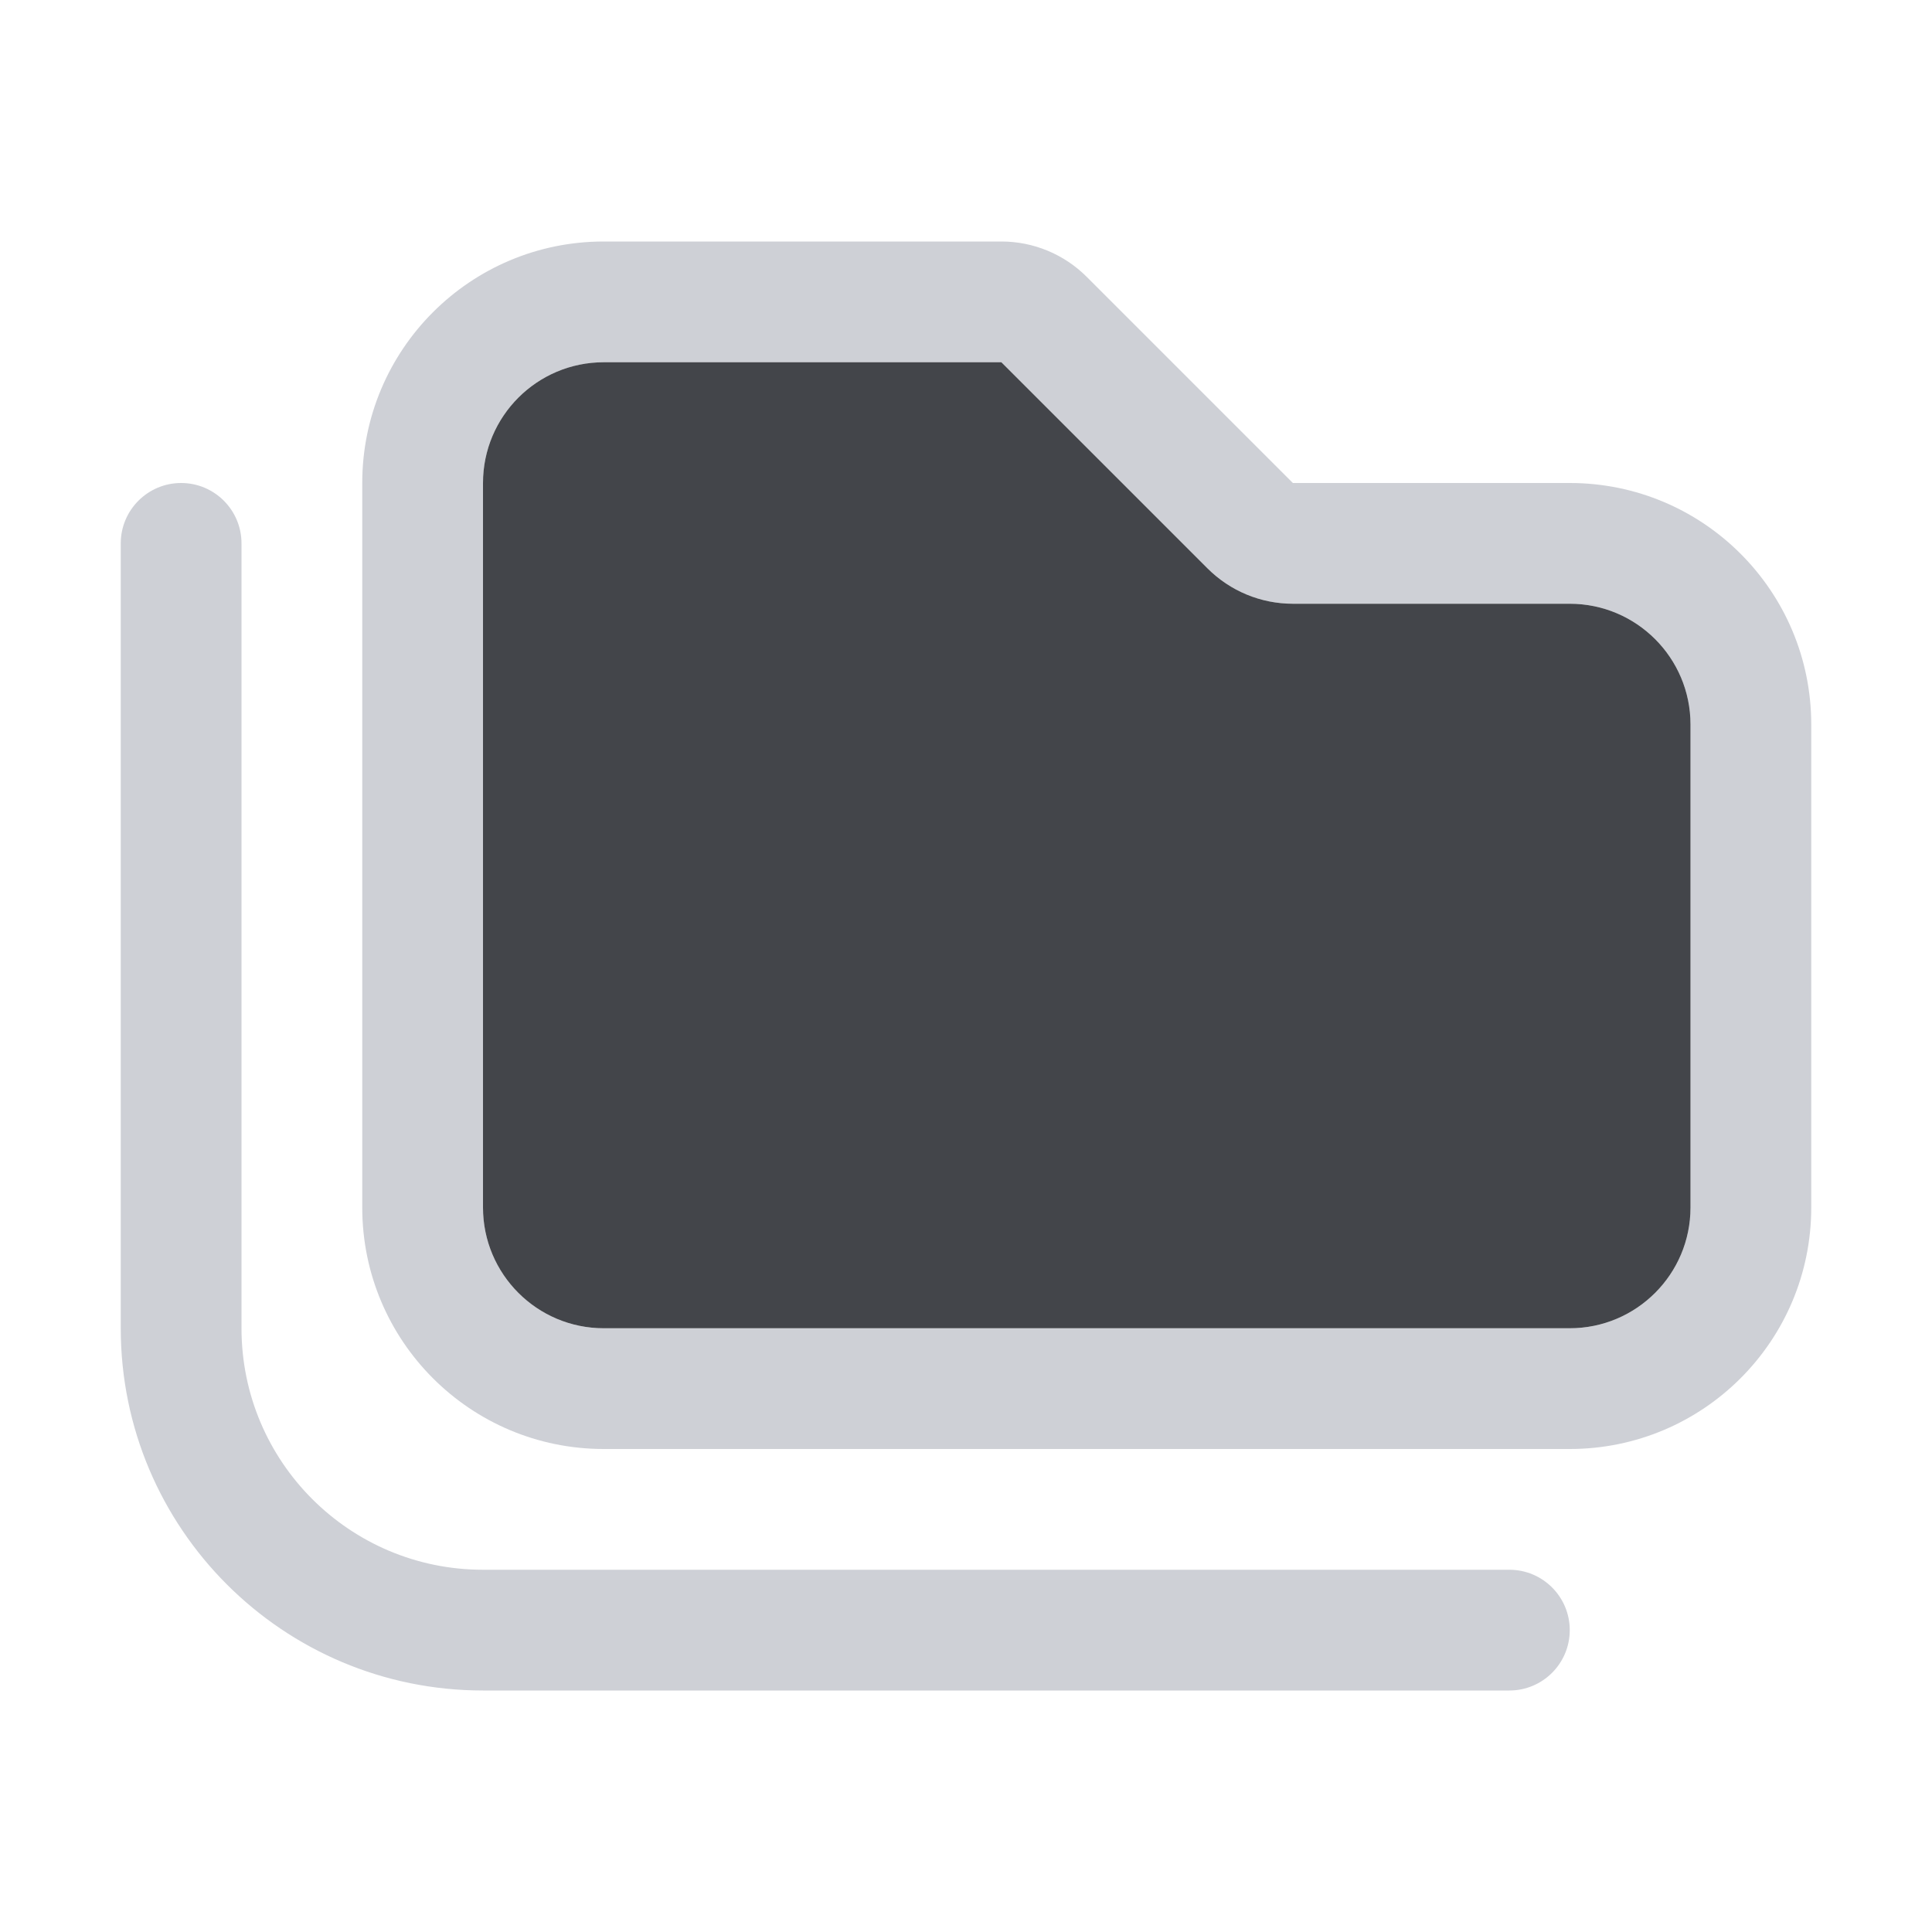
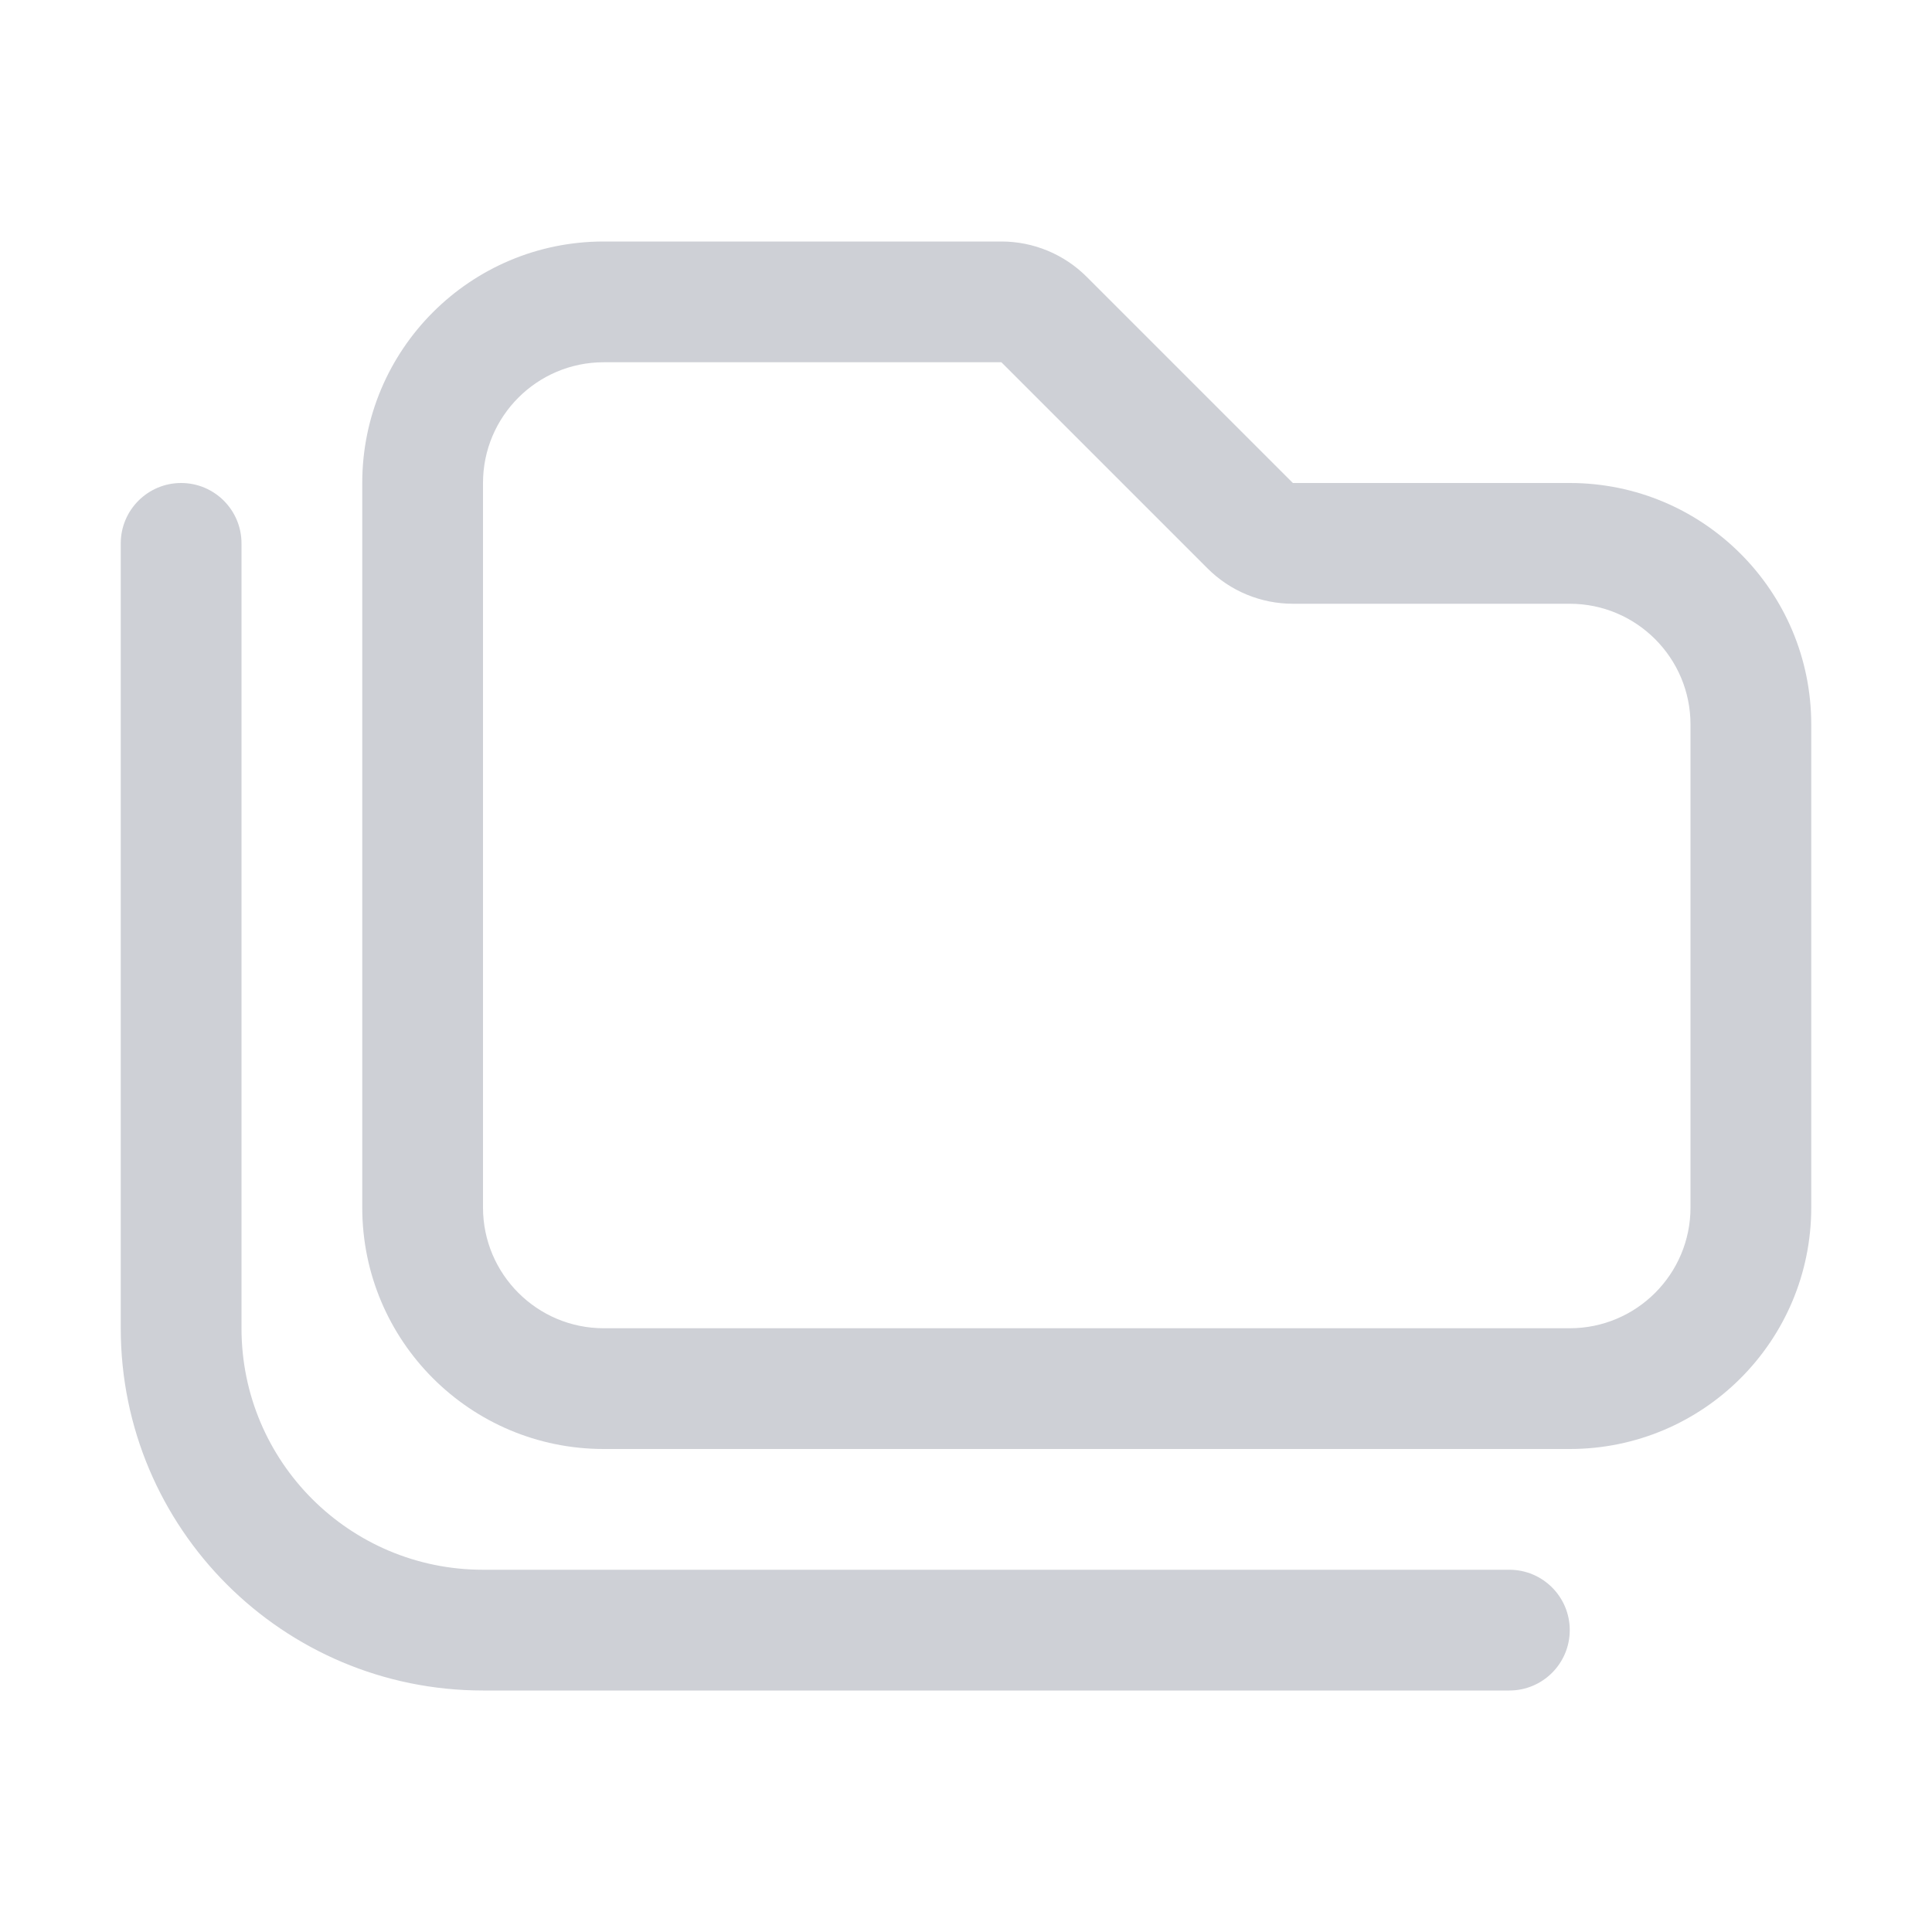
<svg xmlns="http://www.w3.org/2000/svg" width="16" height="16" viewBox="0 0 16 16" fill="none">
  <path fill-rule="evenodd" clip-rule="evenodd" d="M5 2C3.895 2 3 2.895 3 4V10C3 11.105 3.895 12 5 12H13C14.105 12 15 11.105 15 10V6C15 4.895 14.105 4 13 4H10.707L9 2.293C8.812 2.105 8.558 2 8.293 2H5ZM4 4C4 3.448 4.448 3 5 3H8.293L10 4.707C10.188 4.895 10.442 5 10.707 5H13C13.552 5 14 5.448 14 6V10C14 10.552 13.552 11 13 11H5C4.448 11 4 10.552 4 10V4Z" fill="#CED0D6" />
  <path d="M2 4.5C2 4.224 1.776 4 1.5 4C1.224 4 1 4.224 1 4.5V11C1 12.657 2.343 14 4 14H12.5C12.776 14 13 13.776 13 13.5C13 13.224 12.776 13 12.5 13H4C2.895 13 2 12.105 2 11V4.5Z" fill="#CED0D6" />
-   <path d="M5 3C4.448 3 4 3.448 4 4V10C4 10.552 4.448 11 5 11H13C13.552 11 14 10.552 14 10V6C14 5.448 13.552 5 13 5H10.707C10.442 5 10.188 4.895 10 4.707L8.293 3H5Z" fill="#43454A" />
+   <path d="M5 3C4.448 3 4 3.448 4 4V10C4 10.552 4.448 11 5 11H13C13.552 11 14 10.552 14 10V6C14 5.448 13.552 5 13 5H10.707C10.442 5 10.188 4.895 10 4.707L8.293 3H5Z" />
</svg>
